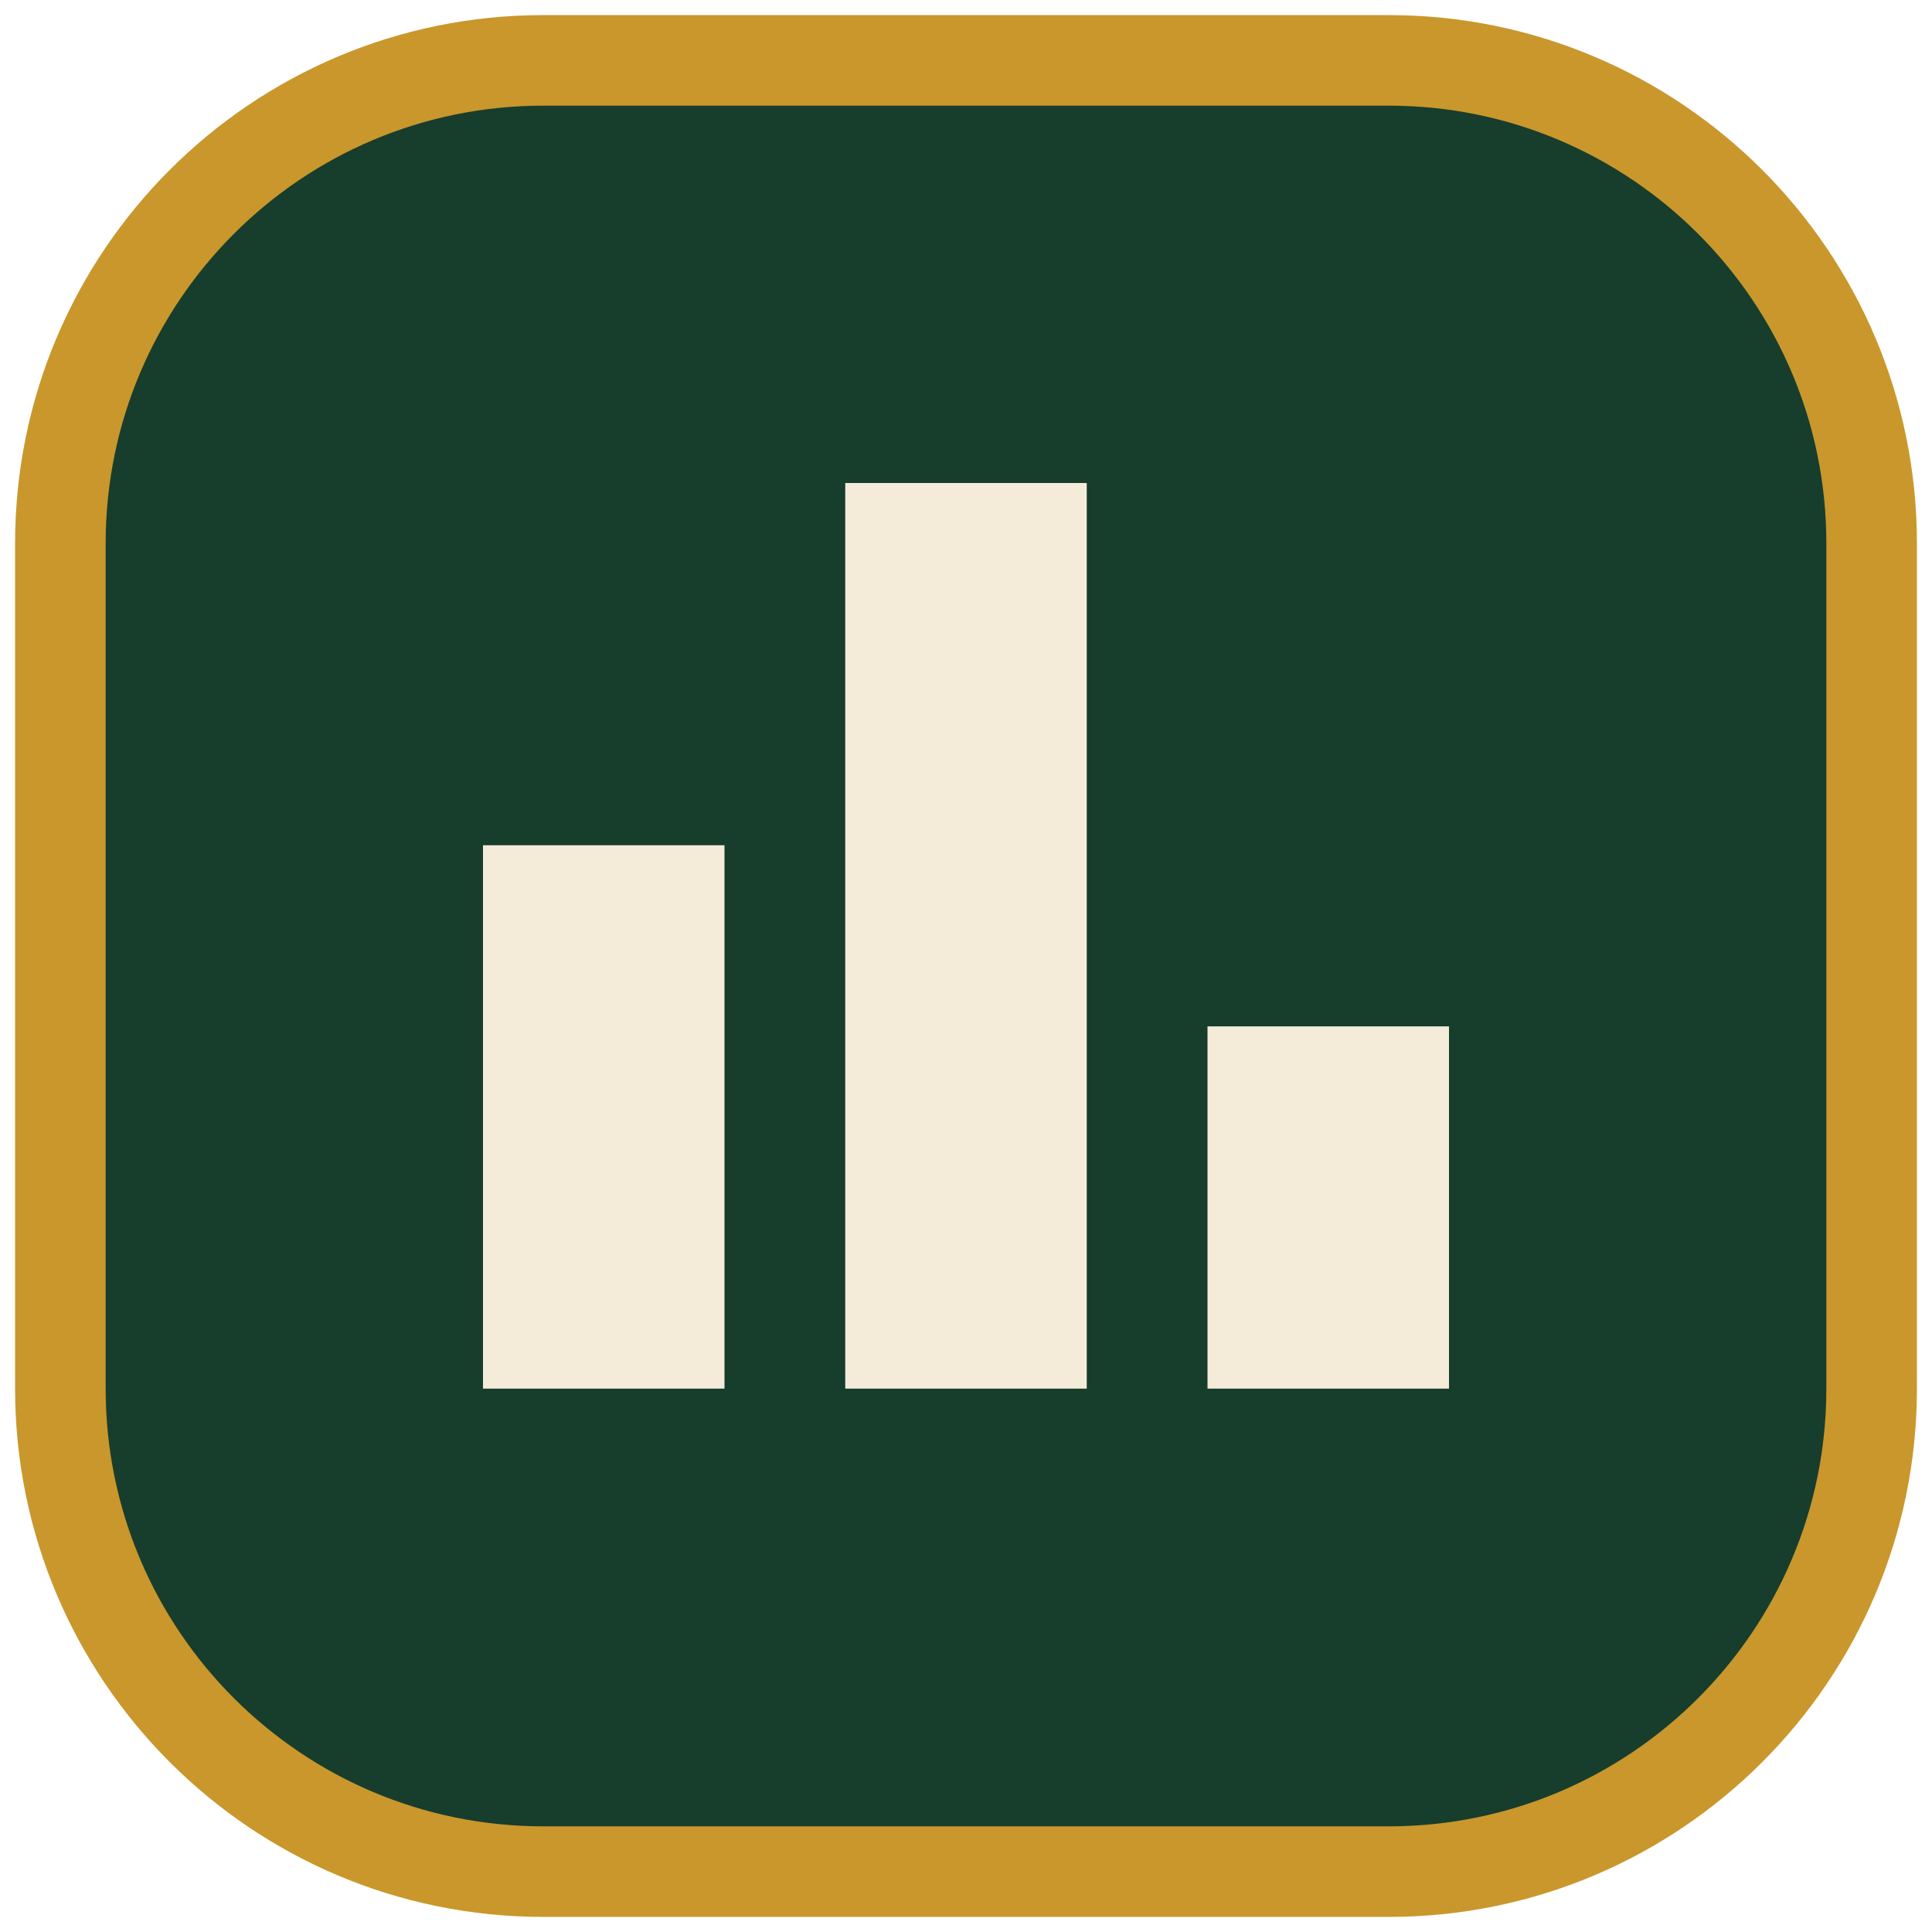
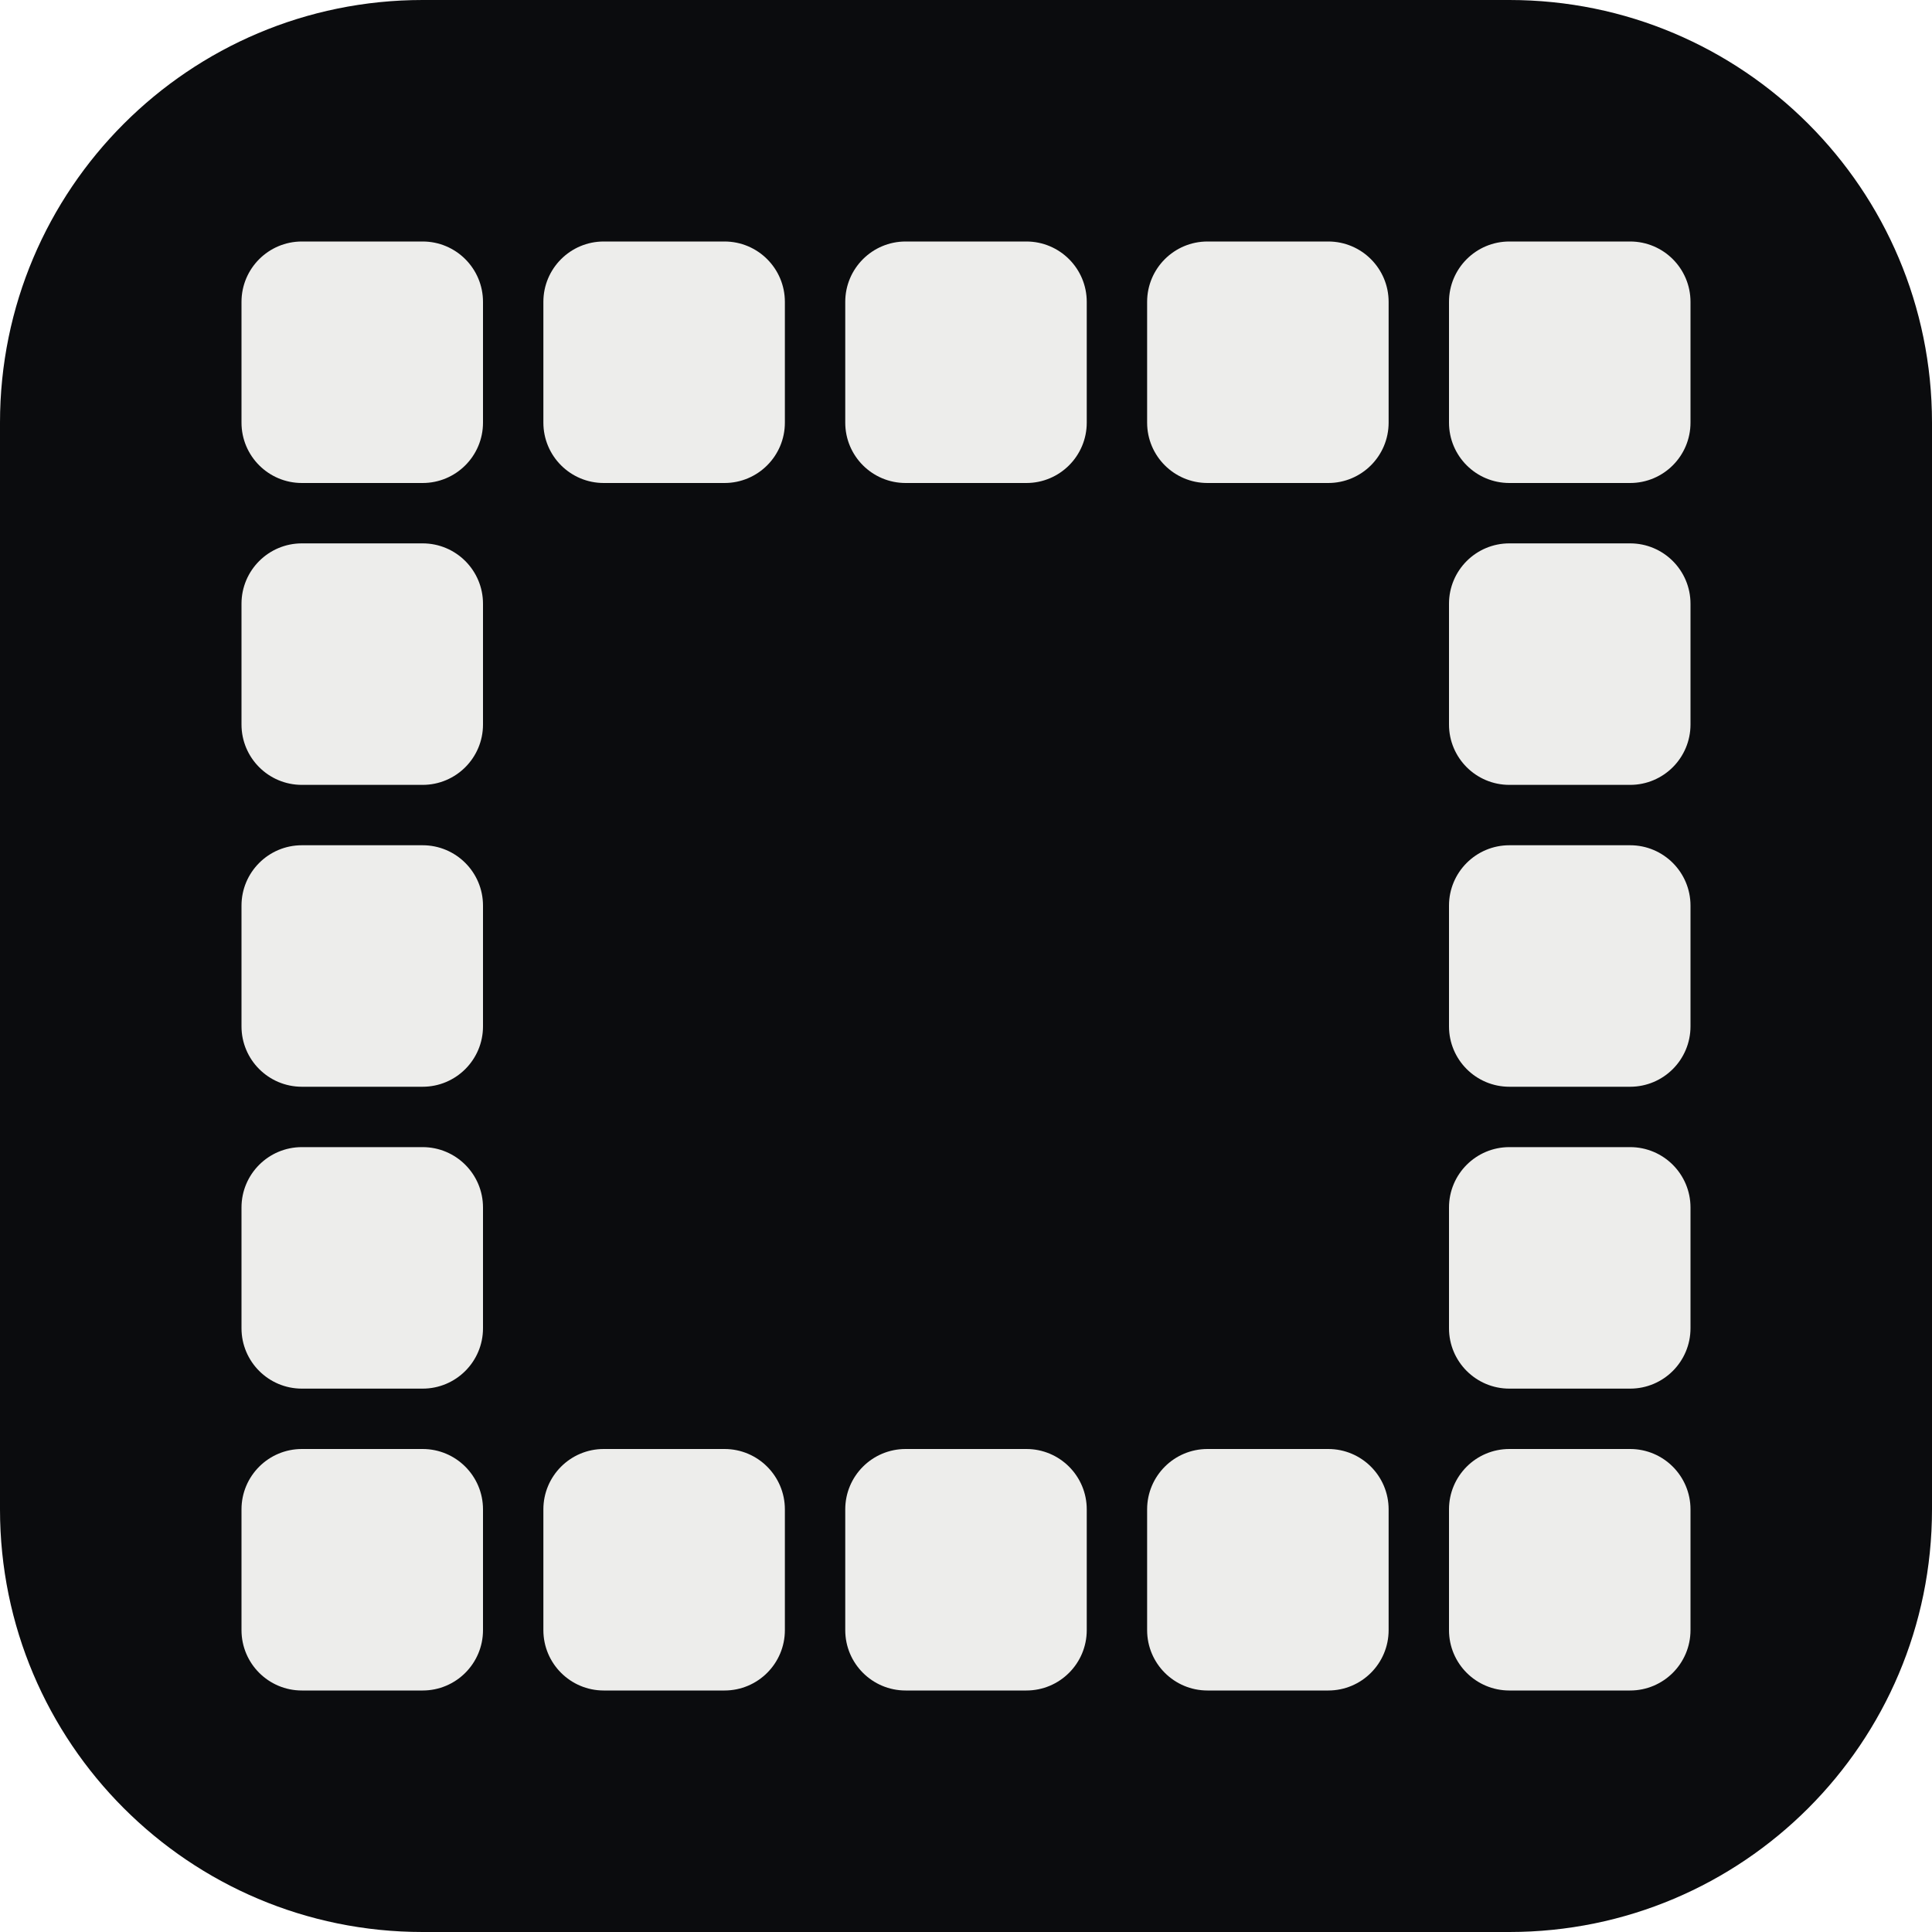
<svg xmlns="http://www.w3.org/2000/svg" viewBox="0 0 32 32">
-   <rect x="1" y="1" width="30" height="30" rx="8" fill="#173d2d" stroke="#c9972b" stroke-width="1.5" />
-   <path d="M8 23V14h4v9M14 23V8h4v15M20 23v-6h4v6" fill="#f4ecd8" />
+   <rect width="32" height="32" rx="7" fill="#0b0c0e" />
+   <g fill="#ededeb">
+     <rect x="4" y="4" width="4" height="4" rx="1" />
+     <rect x="4" y="9" width="4" height="4" rx="1" />
+     <rect x="4" y="14" width="4" height="4" rx="1" />
+     <rect x="4" y="19" width="4" height="4" rx="1" />
+     <rect x="4" y="24" width="4" height="4" rx="1" />
+     <rect x="9" y="4" width="4" height="4" rx="1" />
+     <rect x="9" y="24" width="4" height="4" rx="1" />
+     <rect x="14" y="4" width="4" height="4" rx="1" />
+     <rect x="14" y="24" width="4" height="4" rx="1" />
+     <rect x="19" y="4" width="4" height="4" rx="1" />
+     <rect x="19" y="24" width="4" height="4" rx="1" />
+     <rect x="24" y="4" width="4" height="4" rx="1" />
+     <rect x="24" y="9" width="4" height="4" rx="1" />
+     <rect x="24" y="14" width="4" height="4" rx="1" />
+     <rect x="24" y="19" width="4" height="4" rx="1" />
+     <rect x="24" y="24" width="4" height="4" rx="1" />
+   </g>
</svg>
